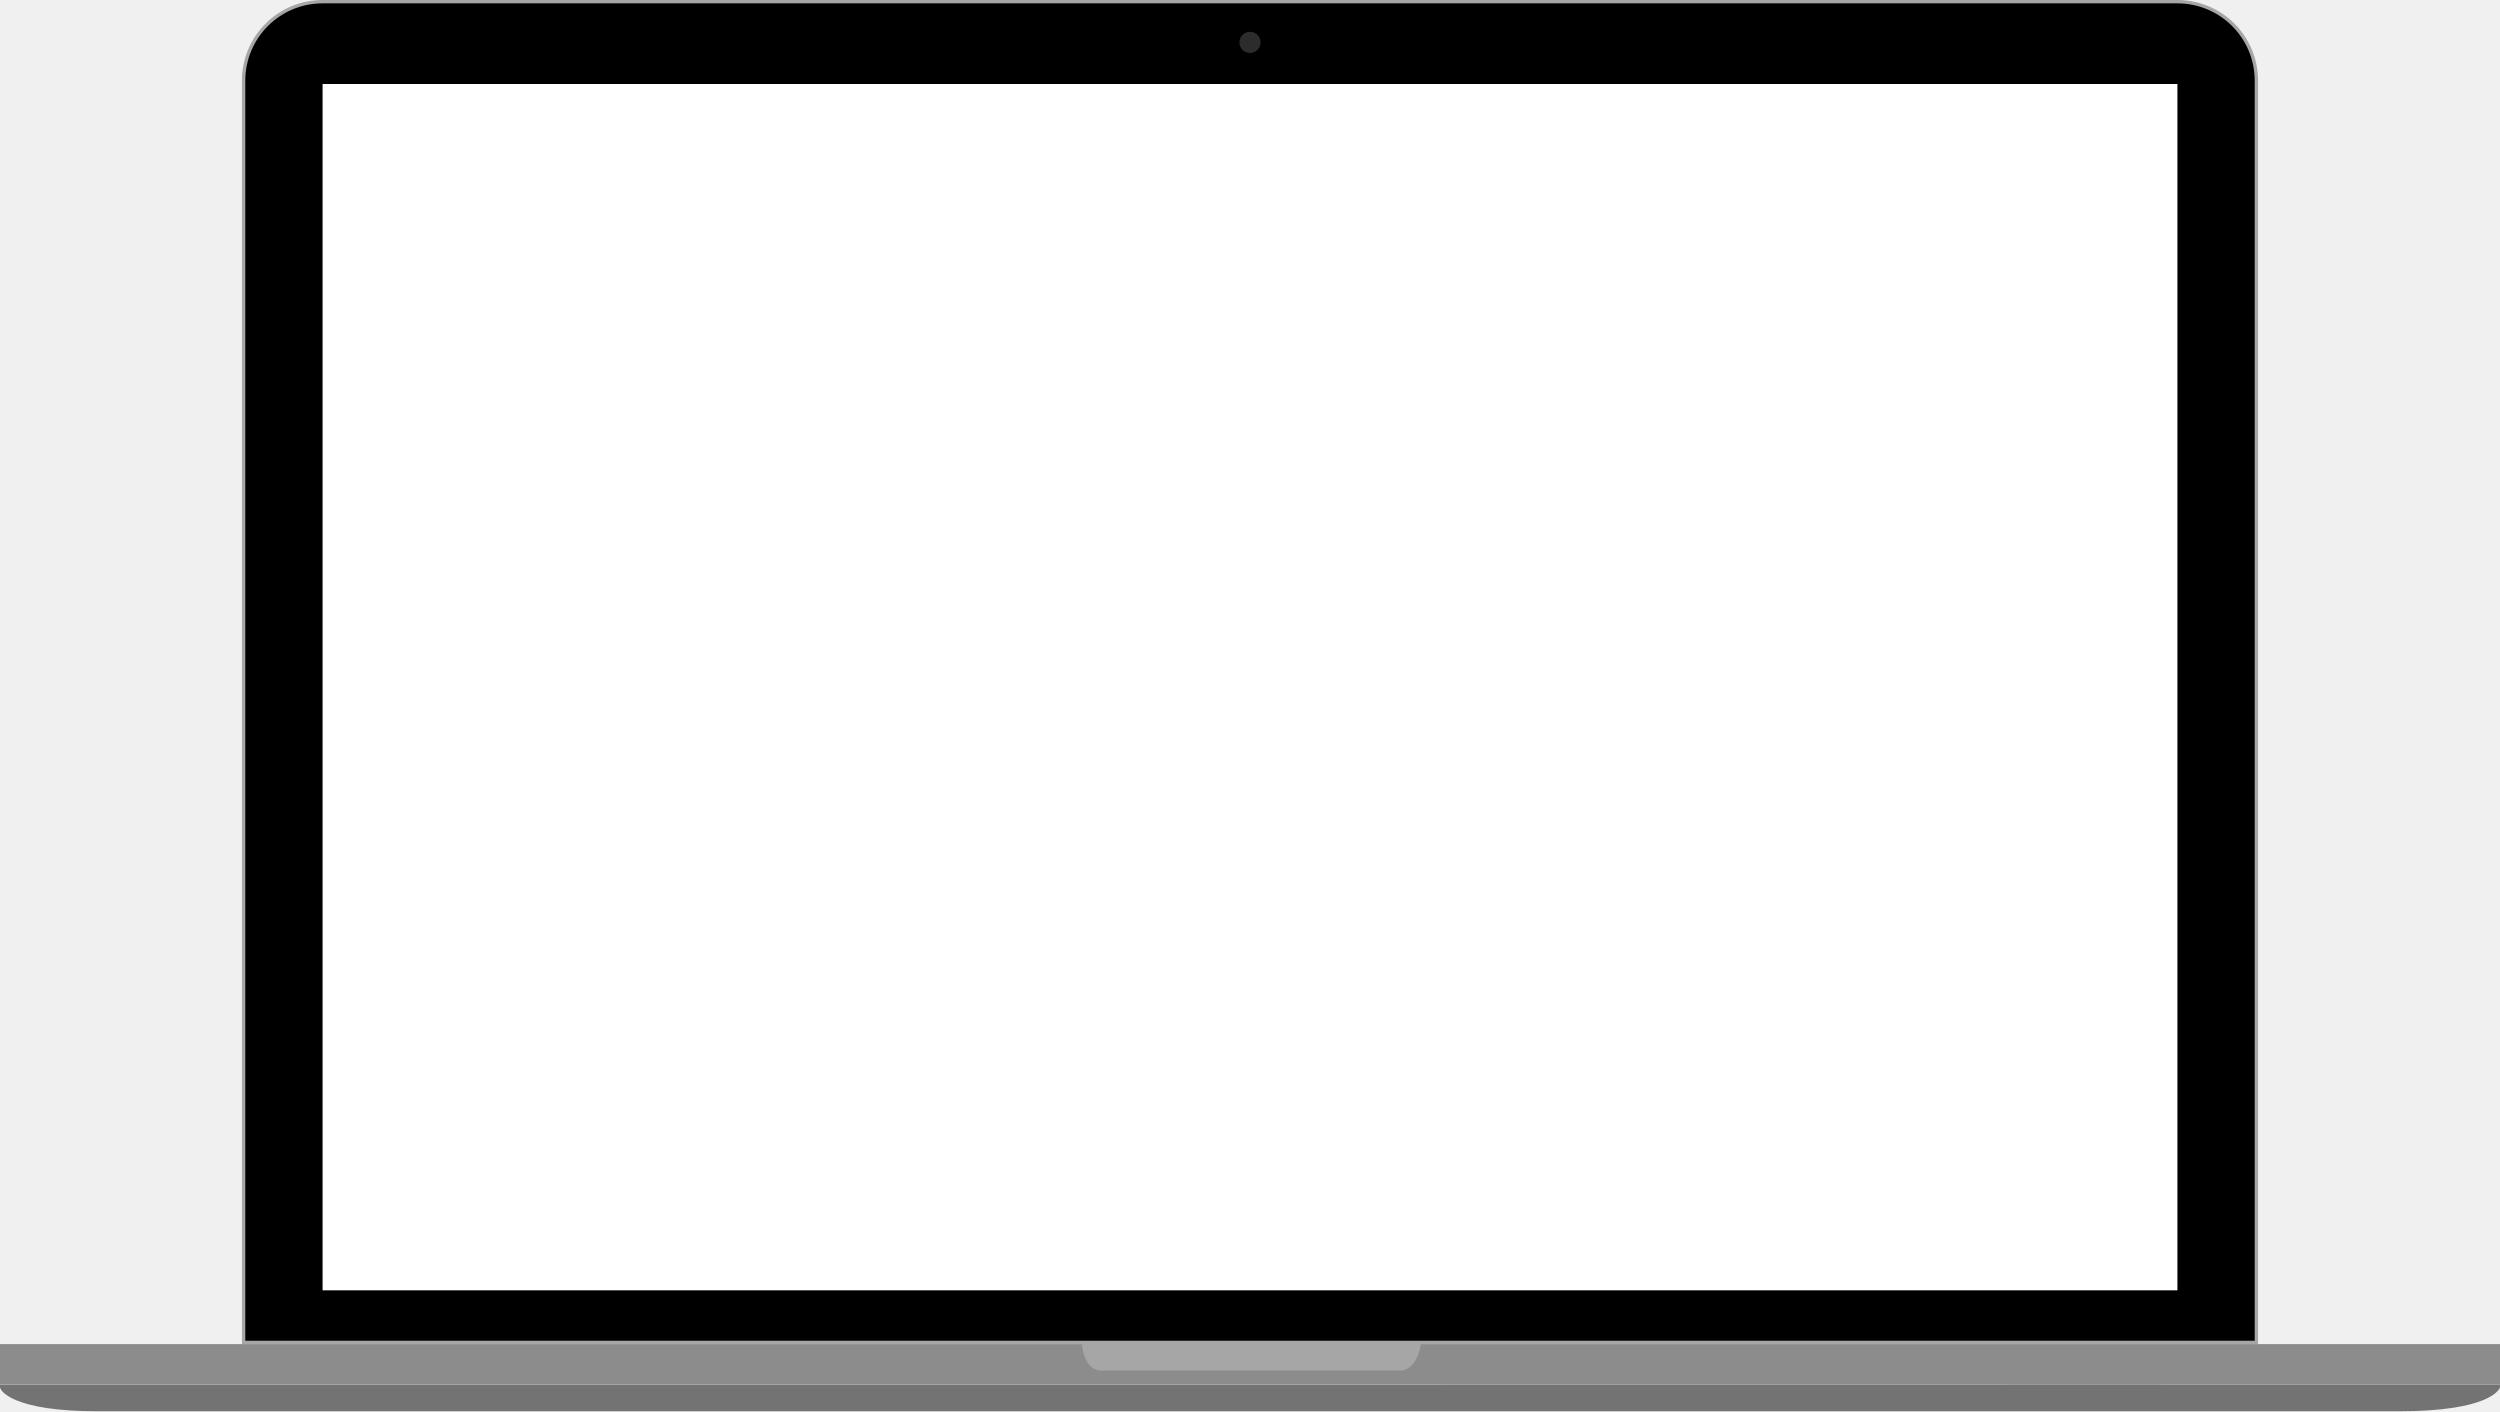
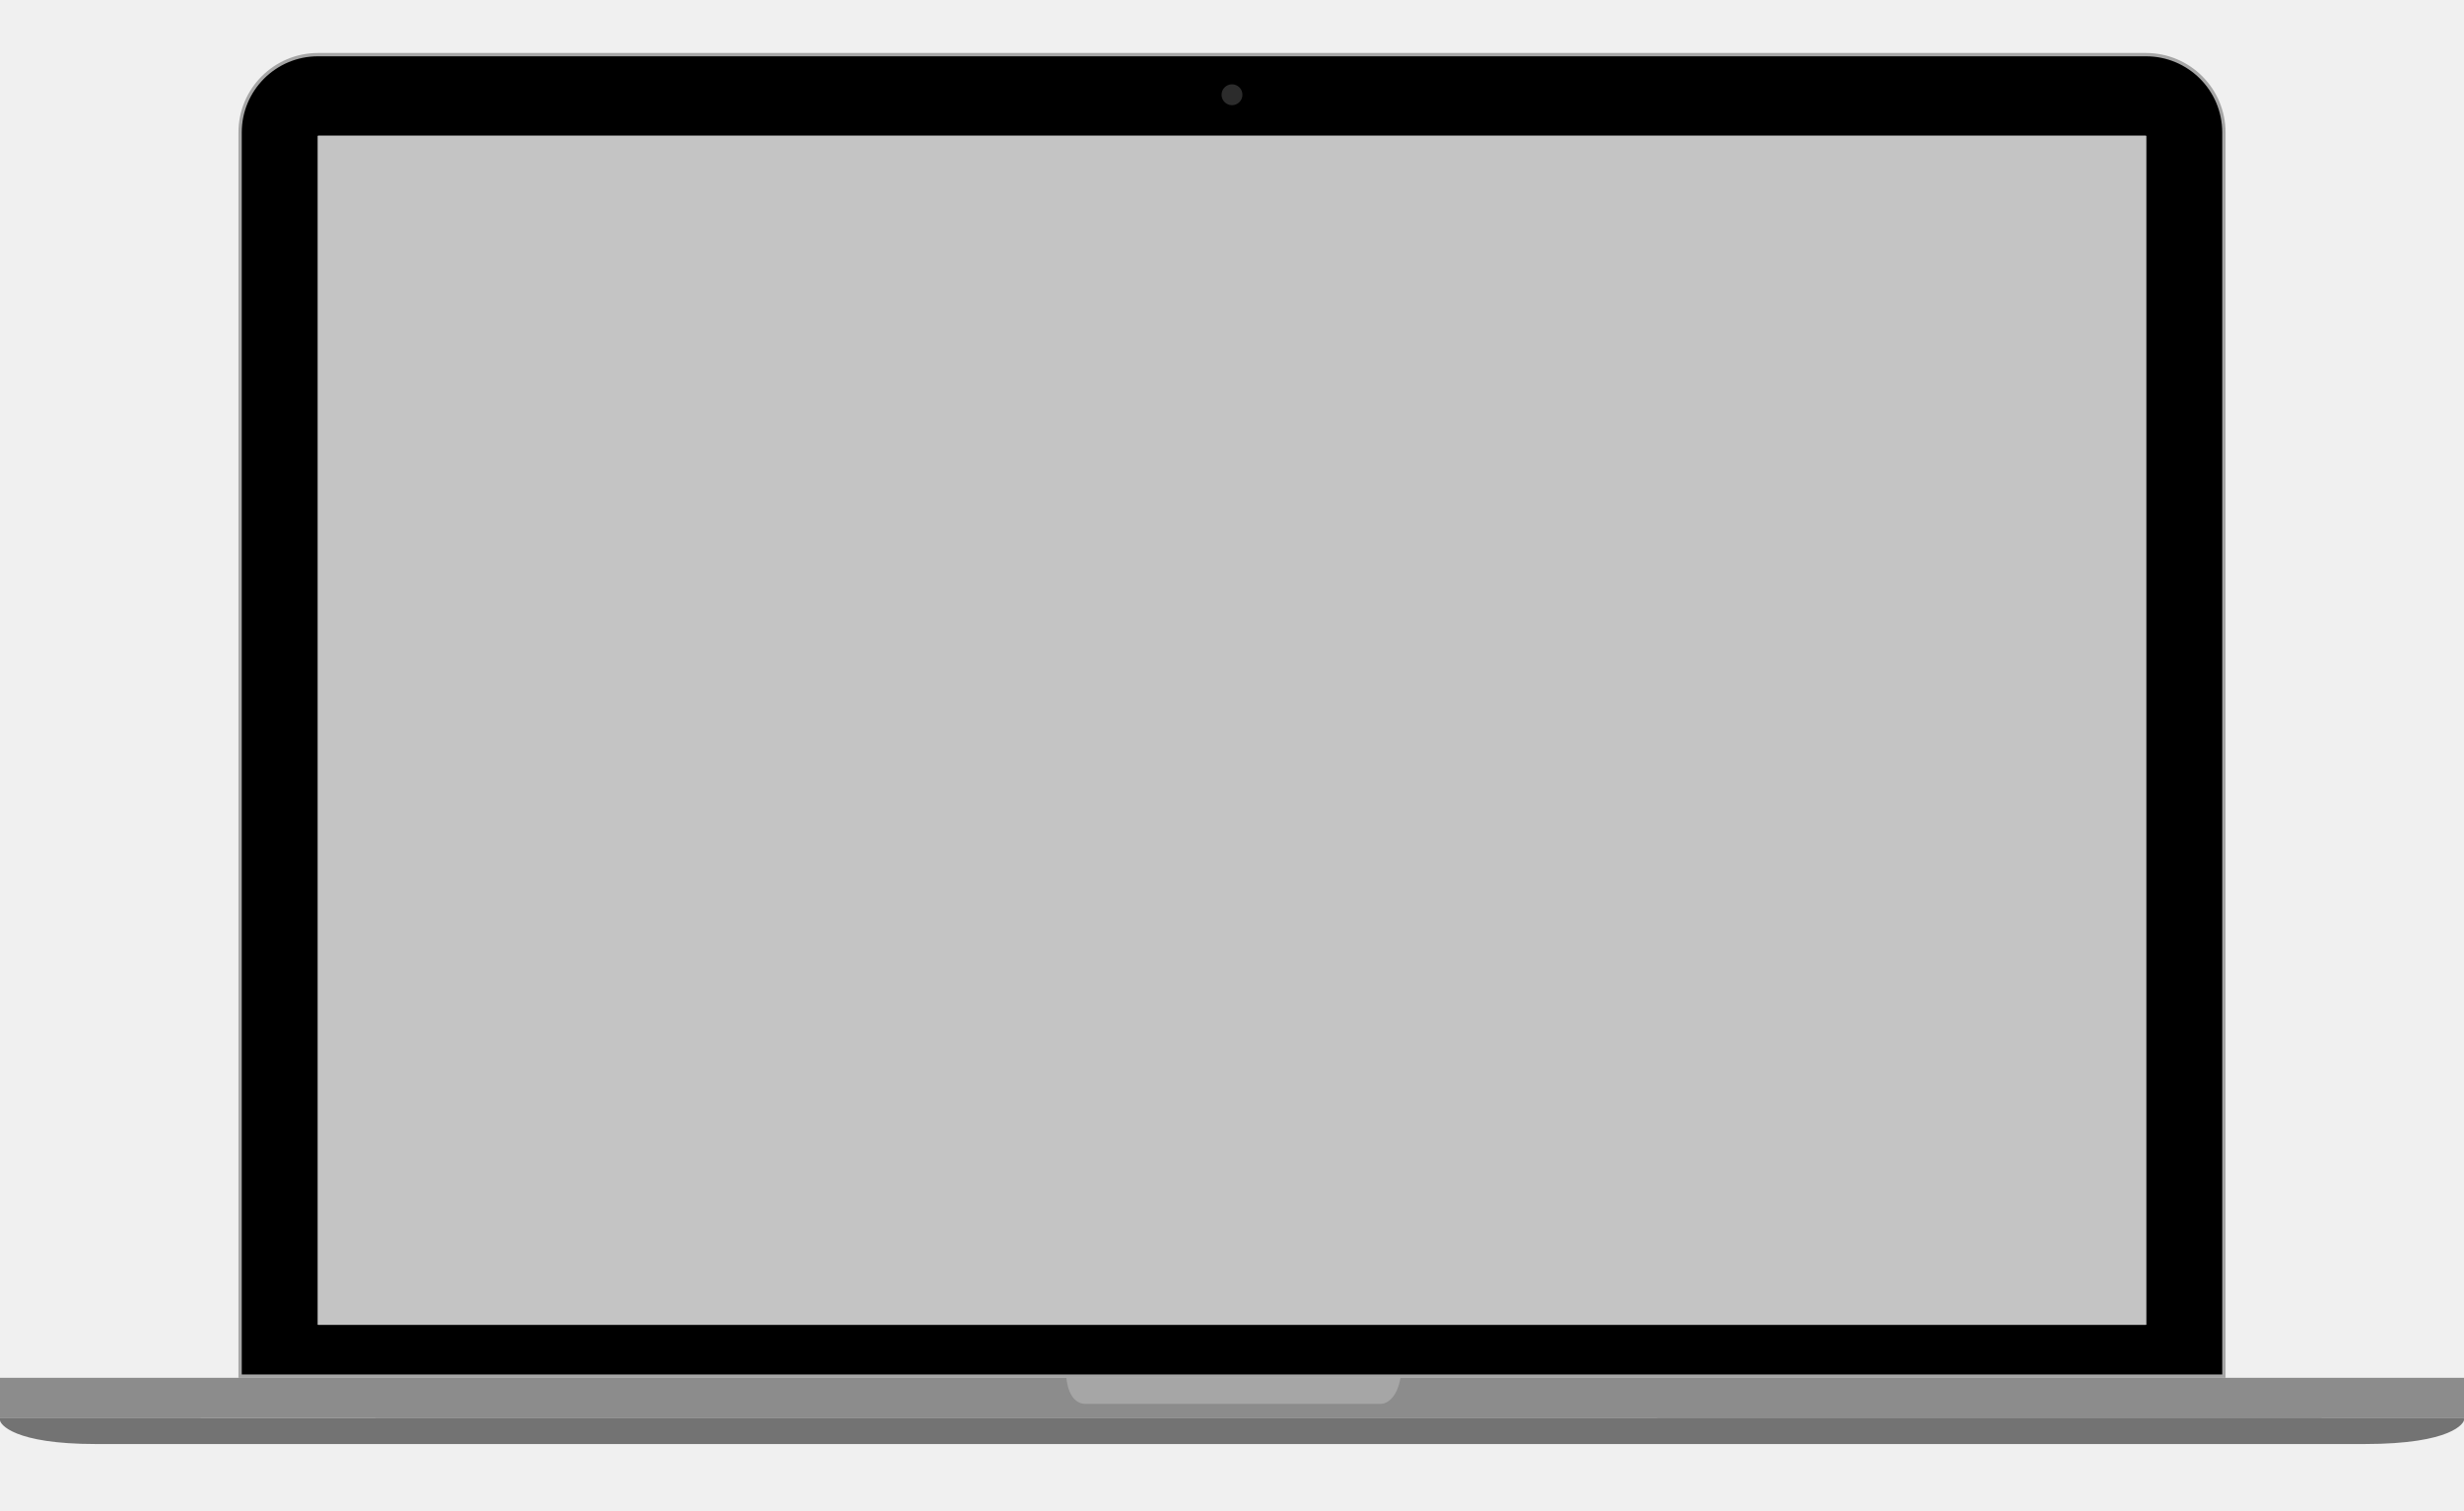
- <svg xmlns="http://www.w3.org/2000/svg" width="744" height="420" viewBox="0 0 744 420" fill="none">
-   <path d="M72.5 24C72.5 11.021 83.021 0.5 96 0.5H648C660.979 0.5 671.5 11.021 671.5 24V399.5H72.5V24Z" fill="black" stroke="#A6A6A6" />
-   <path fill-rule="evenodd" clip-rule="evenodd" d="M96 25V384H648V25H96Z" fill="white" />
-   <path fill-rule="evenodd" clip-rule="evenodd" d="M372 15.763C373.741 15.763 375.152 14.351 375.152 12.61C375.152 10.869 373.741 9.458 372 9.458C370.259 9.458 368.847 10.869 368.847 12.61C368.847 14.351 370.259 15.763 372 15.763Z" fill="#595959" fill-opacity="0.5" />
-   <path fill-rule="evenodd" clip-rule="evenodd" d="M0 412.027C0 412.027 0.008 412.459 0 412.763C-0.033 414.007 4.116 420 28.985 420C28.985 420 687.039 420 713.898 420C740.756 420 743.964 413.531 744 412.763C743.964 412.311 744 412.732 744 412.027C744 412.027 533.84 411.967 428.733 412.027C393.01 412.047 357.211 412.006 321.488 412.027C285.765 412.047 250.058 412.006 214.334 412.027C142.888 412.068 0 412.027 0 412.027Z" fill="#737373" />
-   <path fill-rule="evenodd" clip-rule="evenodd" d="M0 400.001V412.001H744V400.001H0Z" fill="#8C8C8C" />
-   <path fill-rule="evenodd" clip-rule="evenodd" d="M322 400C322 400 322.42 407.881 327.81 407.881C327.81 407.881 392.838 407.873 416.89 407.881C418.695 407.882 421.791 406.223 422.881 400H322.68" fill="#A6A6A6" />
+ <svg xmlns="http://www.w3.org/2000/svg" width="744" height="456" viewBox="0 0 744 456" fill="none">
+   <path d="M96 16.5H648C660.979 16.5 671.5 27.021 671.5 40V415.5H72.5V40C72.5 27.021 83.021 16.5 96 16.5Z" fill="black" stroke="#A6A6A6" />
+   <path fill-rule="evenodd" clip-rule="evenodd" d="M96 41V400H648V41H96Z" fill="white" />
+   <path fill-rule="evenodd" clip-rule="evenodd" d="M372 31.763C373.741 31.763 375.152 30.351 375.152 28.61C375.152 26.869 373.741 25.457 372 25.457C370.259 25.457 368.847 26.869 368.847 28.61C368.847 30.351 370.259 31.763 372 31.763Z" fill="#595959" fill-opacity="0.5" />
+   <path fill-rule="evenodd" clip-rule="evenodd" d="M0 428.027C0 428.027 0.008 428.459 0 428.763C-0.033 430.007 4.116 436 28.985 436C28.985 436 687.039 436 713.898 436C740.756 436 743.964 429.531 744 428.763C743.964 428.311 744 428.732 744 428.027C744 428.027 533.84 427.967 428.733 428.027C393.01 428.047 357.211 428.006 321.488 428.027C285.765 428.047 250.058 428.006 214.334 428.027C142.888 428.068 0 428.027 0 428.027Z" fill="#737373" />
+   <path fill-rule="evenodd" clip-rule="evenodd" d="M0 416.001V428.001H744V416.001H0Z" fill="#8C8C8C" />
+   <path fill-rule="evenodd" clip-rule="evenodd" d="M322 416C322 416 322.42 423.881 327.81 423.881C327.81 423.881 392.838 423.873 416.89 423.881C418.695 423.882 421.791 422.223 422.881 416H322.68" fill="#A6A6A6" />
+   <path fill-rule="evenodd" clip-rule="evenodd" d="M96 41V400H648V41H96Z" fill="#C4C4C4" />
</svg>
